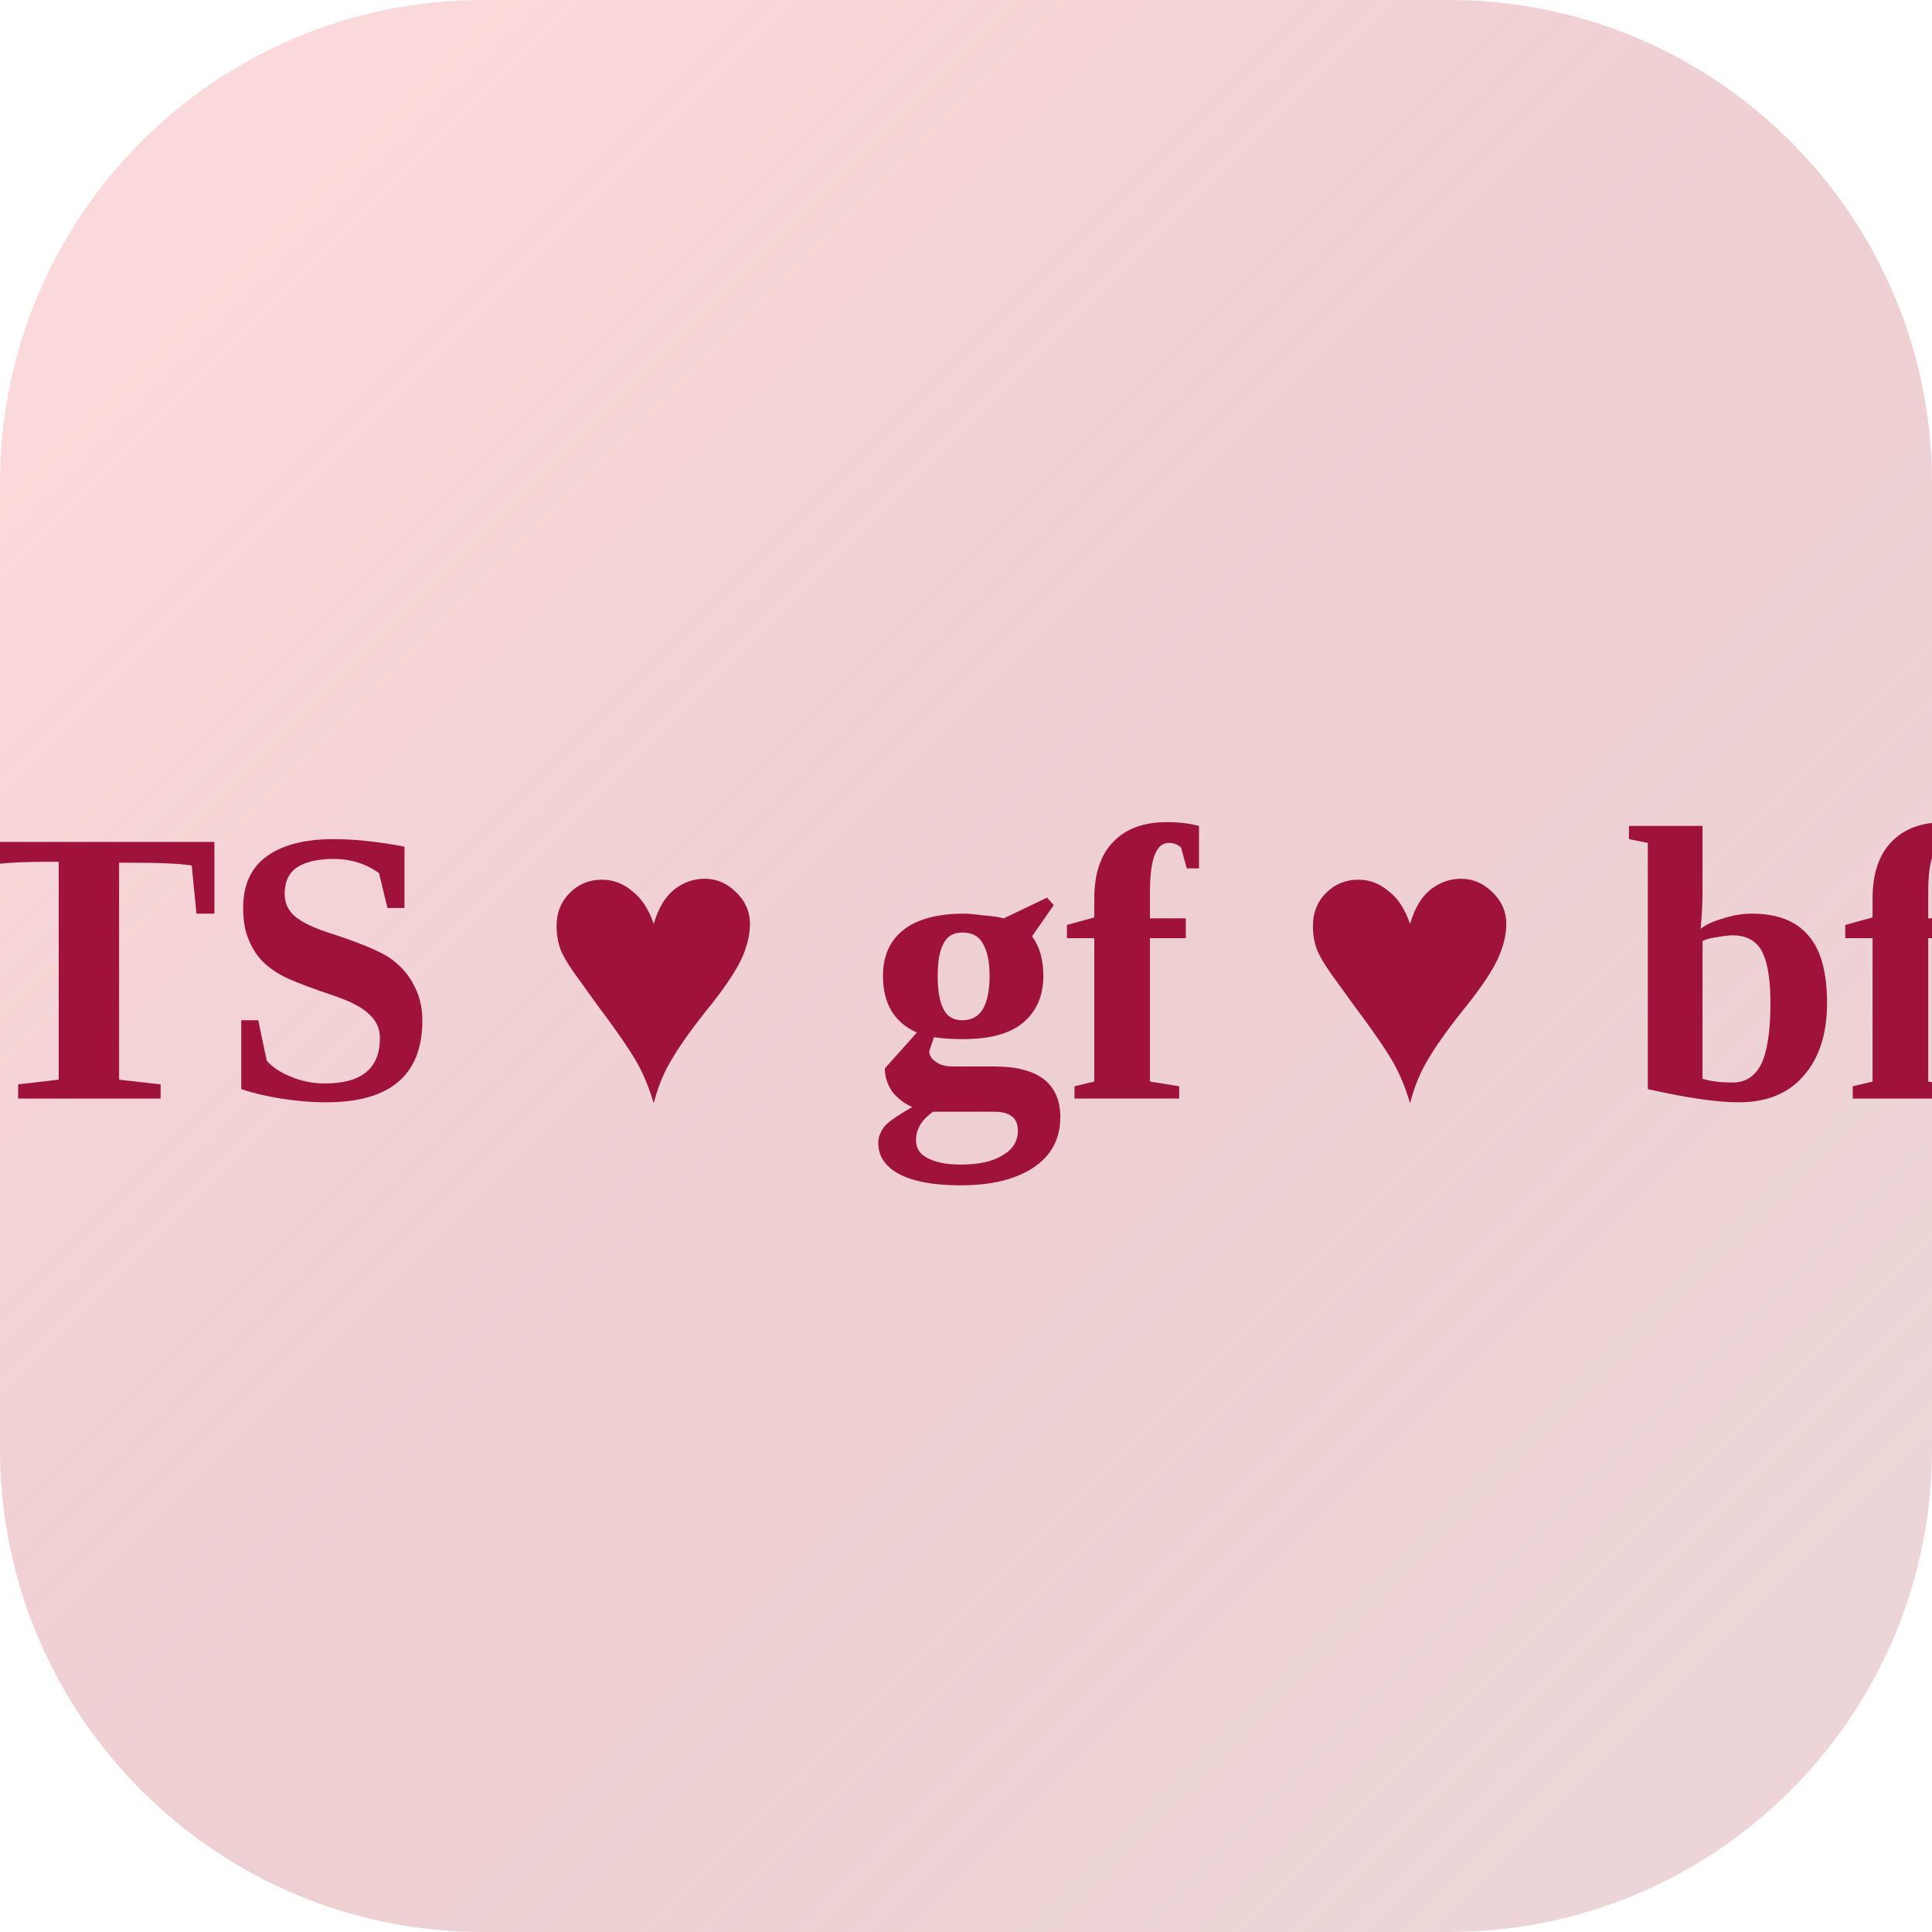
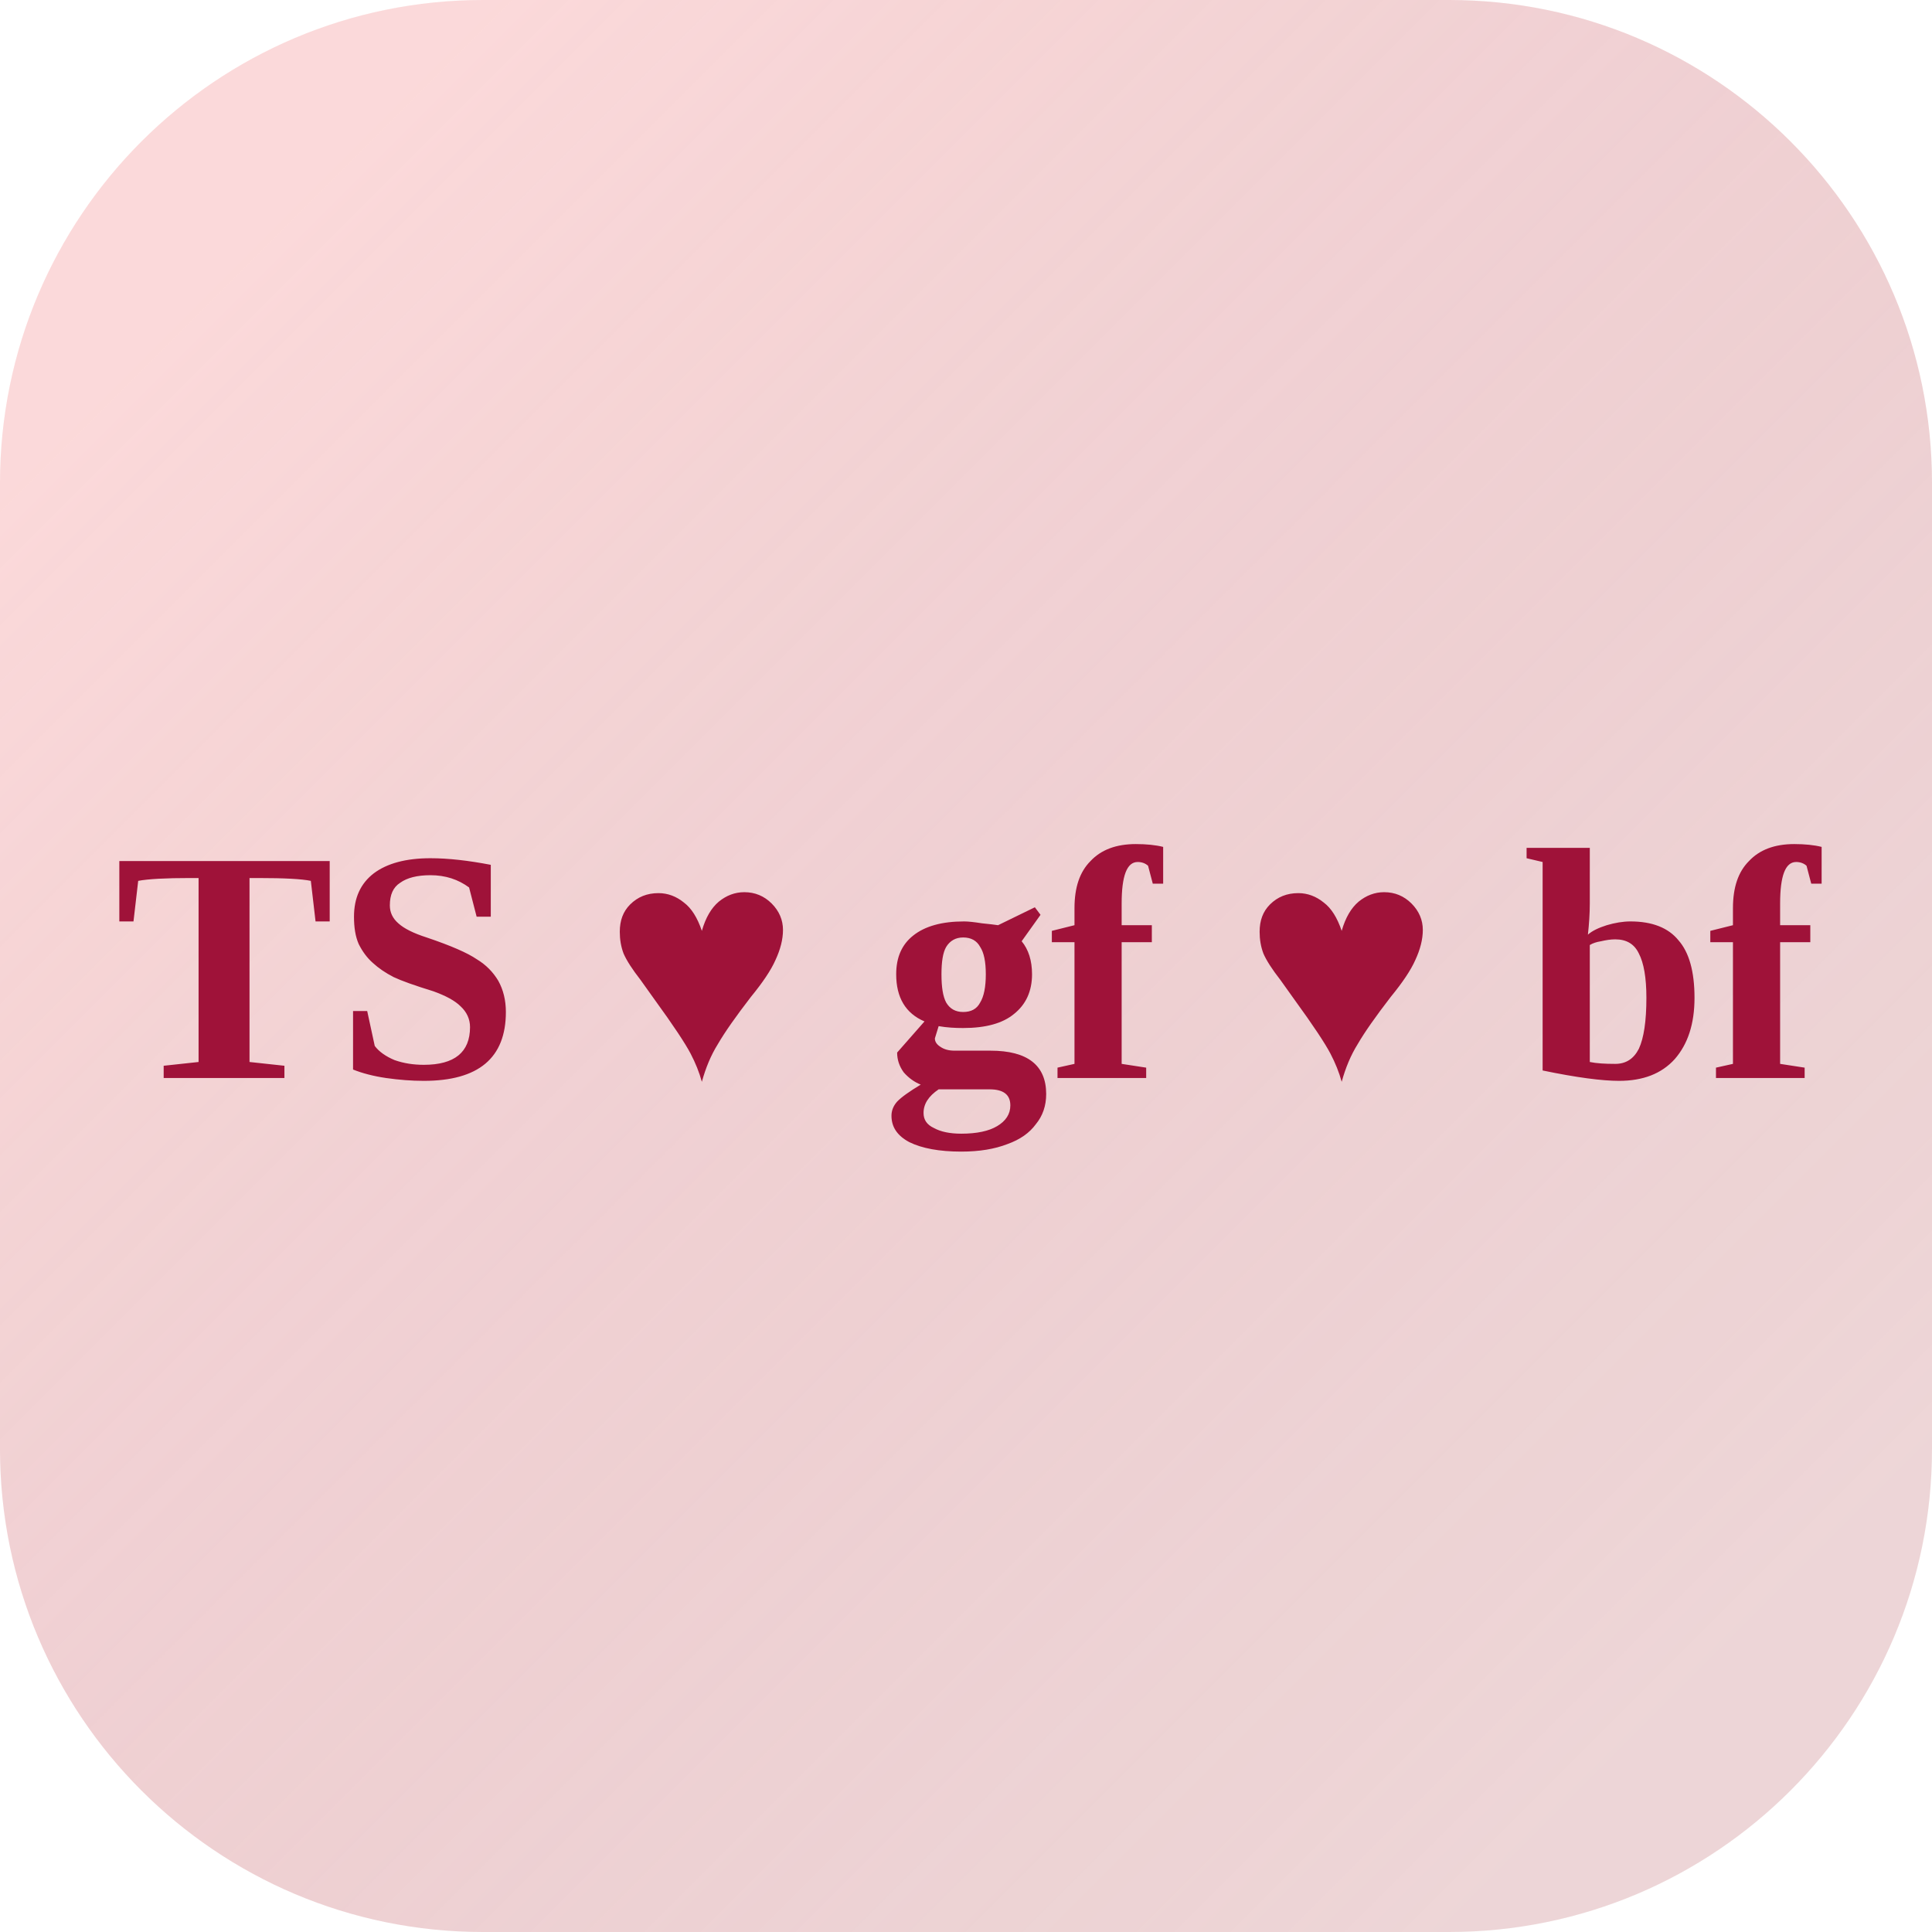
<svg xmlns="http://www.w3.org/2000/svg" viewBox="0 0 32 32" fill="none">
  <rect width="32" height="32" rx="8" fill="#faf6f1" />
  <rect width="32" height="32" rx="8" fill="url(#g)" opacity="0.35" />
-   <text x="16" y="16" text-anchor="middle" dominant-baseline="central" font-family="Georgia, 'Times New Roman', serif" font-size="6.5" font-weight="600" fill="#9f1239">TS ♥ gf ♥ bf</text>
+   <text x="16" y="16" text-anchor="middle" dominant-baseline="central" font-family="Georgia, 'Times New Roman', serif" font-size="5.5" font-weight="600" fill="#9f1239">TS ♥ gf ♥ bf</text>
  <defs>
    <linearGradient id="g" x1="4" y1="4" x2="28" y2="28" gradientUnits="userSpaceOnUse">
      <stop stop-color="#fda4af" />
      <stop offset="1" stop-color="#9f1239" stop-opacity="0.4" />
    </linearGradient>
  </defs>
</svg>
